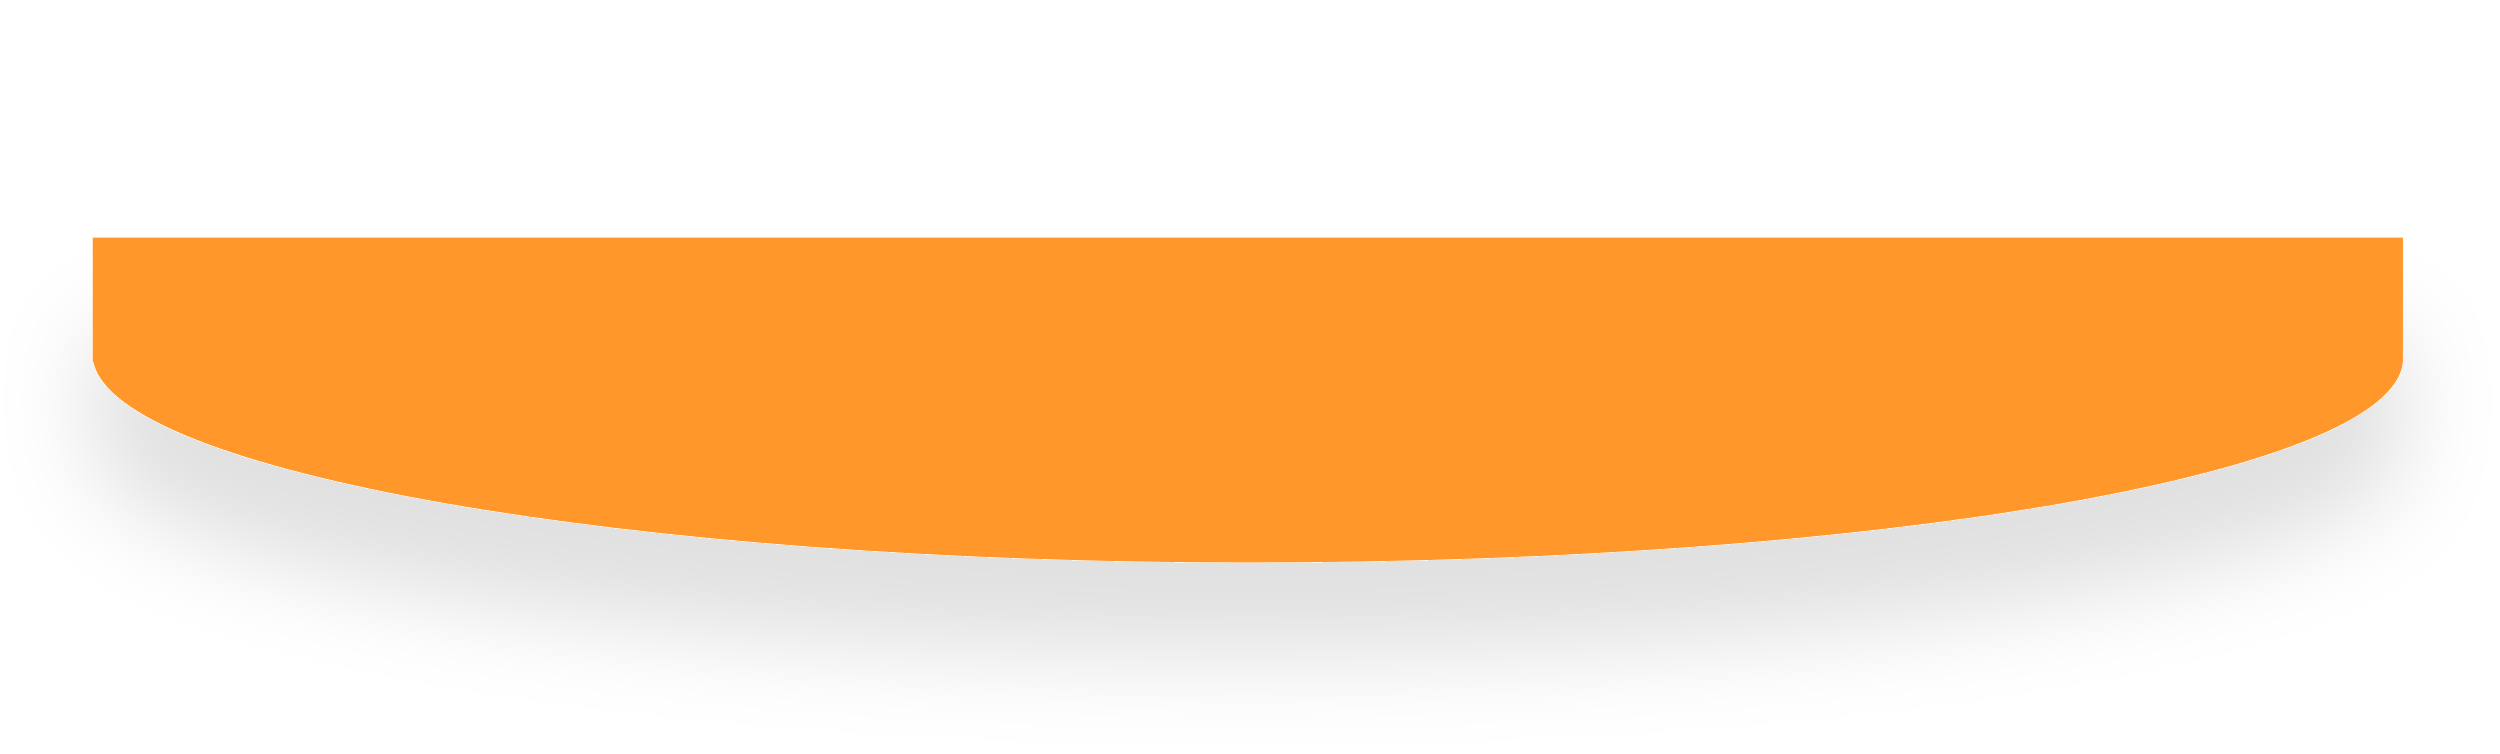
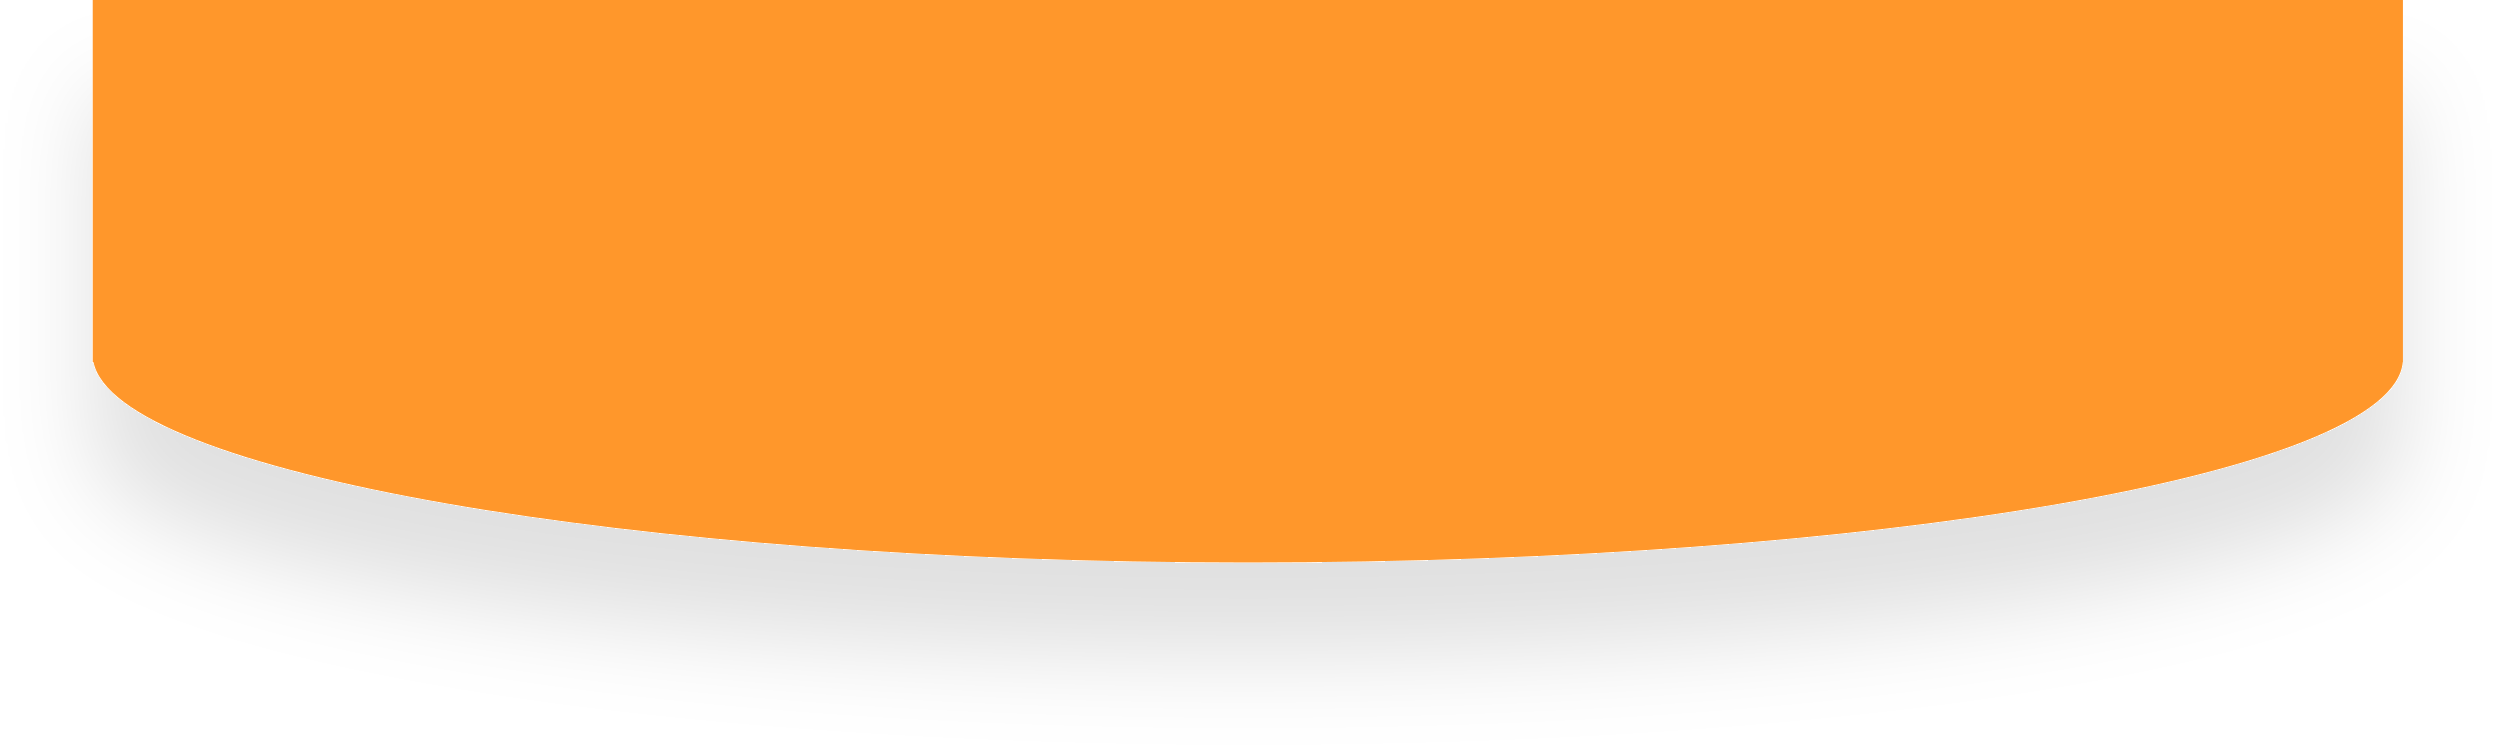
<svg xmlns="http://www.w3.org/2000/svg" width="262" height="79" viewBox="0 0 262 79" fill="none">
  <g filter="url(#filter0_d_468_12635)">
-     <path d="M9.718 24.9H251.827V37.949H251.809C250.763 49.579 196.975 58.95 130.773 58.95C65.42 58.95 12.163 49.391 9.801 37.949H9.718V24.9Z" fill="#FF972B" />
+     <path d="M251.827 37.949H251.809C250.763 49.579 196.975 58.95 130.773 58.95C65.42 58.95 12.163 49.391 9.801 37.949H9.718V0H251.827V37.949Z" fill="#FF972B" />
  </g>
  <defs>
    <filter id="filter0_d_468_12635" x="2.95639e-05" y="0" width="261.545" height="78.387" filterUnits="userSpaceOnUse" color-interpolation-filters="sRGB">
      <feFlood flood-opacity="0" result="BackgroundImageFix" />
      <feColorMatrix in="SourceAlpha" type="matrix" values="0 0 0 0 0 0 0 0 0 0 0 0 0 0 0 0 0 0 127 0" result="hardAlpha" />
      <feOffset dy="9.718" />
      <feGaussianBlur stdDeviation="4.859" />
      <feComposite in2="hardAlpha" operator="out" />
      <feColorMatrix type="matrix" values="0 0 0 0 0 0 0 0 0 0 0 0 0 0 0 0 0 0 0.12 0" />
      <feBlend mode="normal" in2="BackgroundImageFix" result="effect1_dropShadow_468_12635" />
      <feBlend mode="normal" in="SourceGraphic" in2="effect1_dropShadow_468_12635" result="shape" />
    </filter>
  </defs>
</svg>
